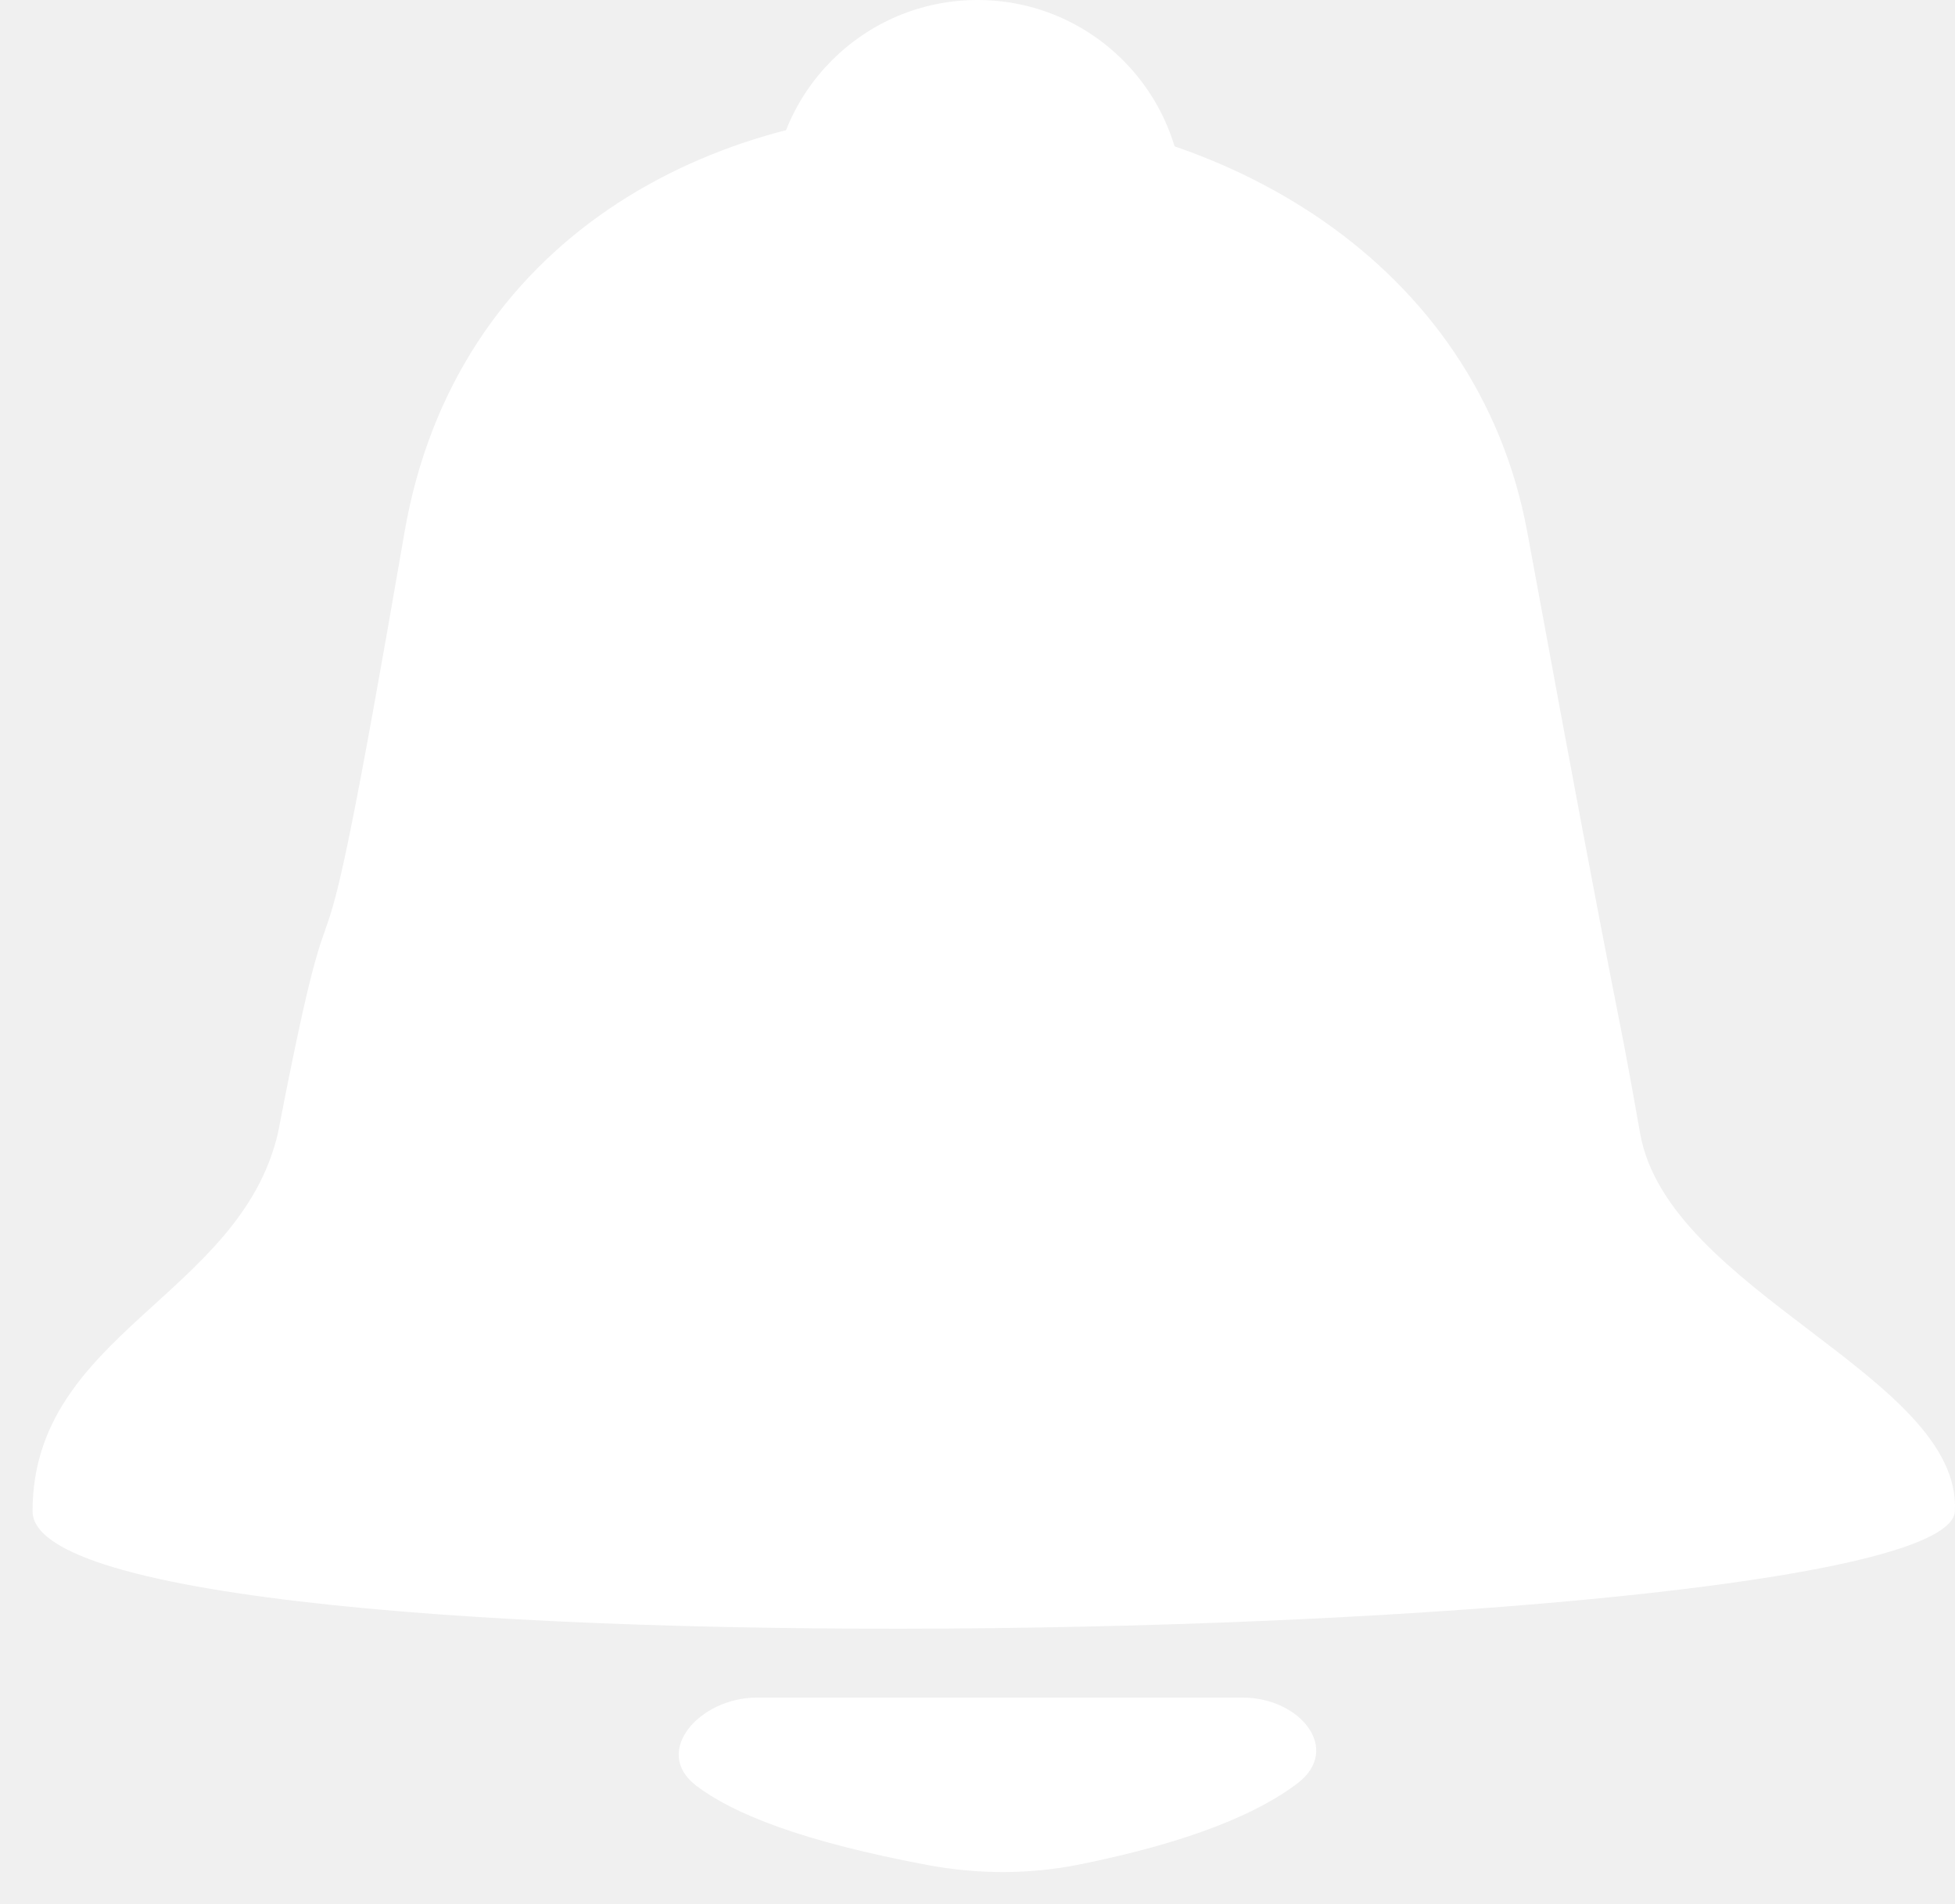
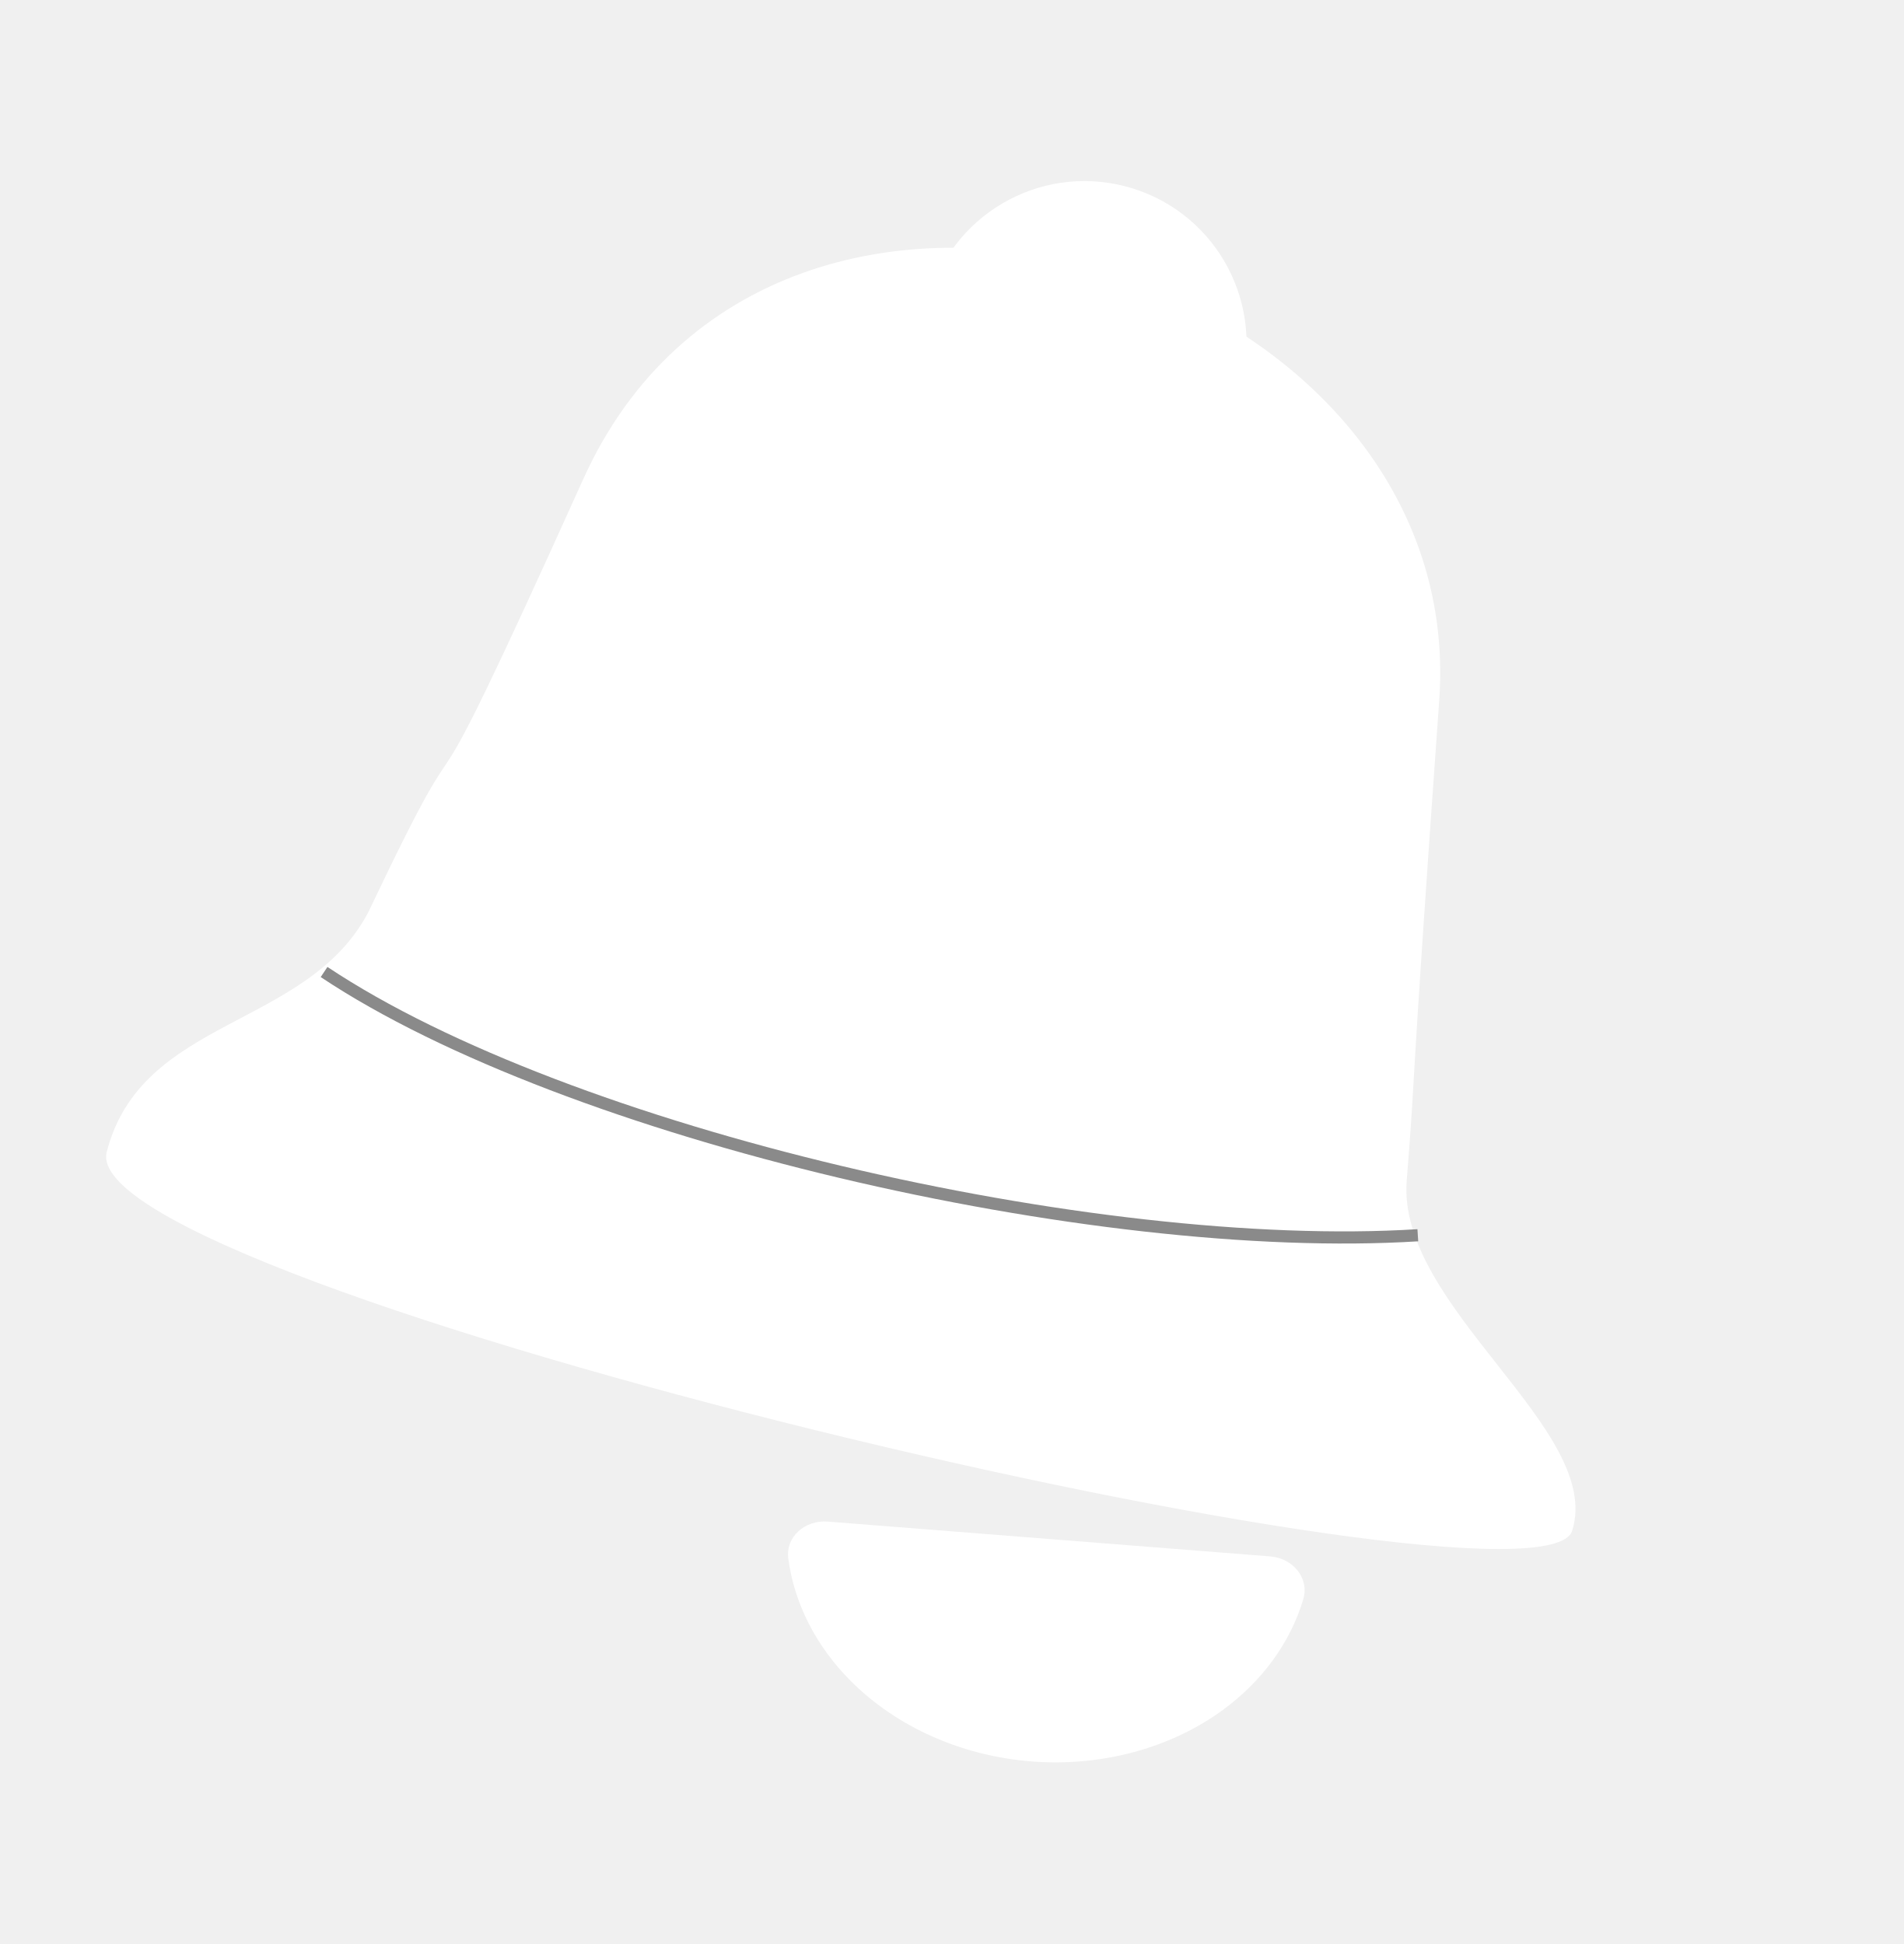
- <svg xmlns="http://www.w3.org/2000/svg" width="38" height="37" viewBox="0 0 38 37" fill="none">
-   <path d="M29.688 10.351C27.751 -0.187 9.821 -1.026 7.862 10.351C5.902 21.729 6.754 15.034 5.402 22.029C4.659 25.2 0.633 25.926 0.633 29.377C0.633 32.827 37.862 31.988 37.998 29.377C38.133 26.765 32.42 25.106 31.879 22.029C31.339 18.951 31.624 20.89 29.688 10.351Z" fill="white" />
-   <path d="M23 4C23 6.209 21.209 8 19 8C16.791 8 15 6.209 15 4C15 1.791 16.791 0 19 0C21.209 0 23 1.791 23 4Z" fill="white" />
-   <path d="M24.159 33L14.707 33C13.603 33 12.658 34.053 13.54 34.718C14.252 35.255 15.574 35.794 18.029 36.254C18.998 36.436 20.003 36.44 20.97 36.246C23.219 35.794 24.493 35.218 25.215 34.67C26.095 34.003 25.264 33 24.159 33Z" fill="white" />
+ <svg xmlns="http://www.w3.org/2000/svg" width="47" height="48" viewBox="0 0 47 48" fill="none">
+   <path d="M35.528 17.297C36.292 6.609 19.143 1.307 14.397 11.832C9.652 22.357 12.152 16.088 9.093 22.521C7.579 25.405 3.499 25.1 2.635 28.441C1.771 31.782 38.025 40.291 38.81 37.796C39.595 35.302 34.479 32.265 34.726 29.15C34.974 26.036 34.764 27.984 35.528 17.297Z" fill="white" />
+   <path d="M30.644 9.473C30.091 11.612 27.909 12.897 25.77 12.344C23.631 11.791 22.346 9.609 22.899 7.47C23.452 5.331 25.634 4.046 27.773 4.599C29.912 5.152 31.197 7.334 30.644 9.473Z" fill="white" />
+   <path d="M31.358 38.43C31.909 38.473 32.33 38.961 32.172 39.49C31.851 40.56 31.153 41.523 30.157 42.243C28.864 43.177 27.175 43.626 25.461 43.492C23.748 43.357 22.15 42.649 21.019 41.523C20.148 40.657 19.609 39.596 19.46 38.489C19.386 37.942 19.878 37.527 20.429 37.57L25.894 38L31.358 38.43Z" fill="white" />
+   <path d="M8 24C14 28 27 31 35 30.5" stroke="#8A8A8A" stroke-width="0.3" />
</svg>
